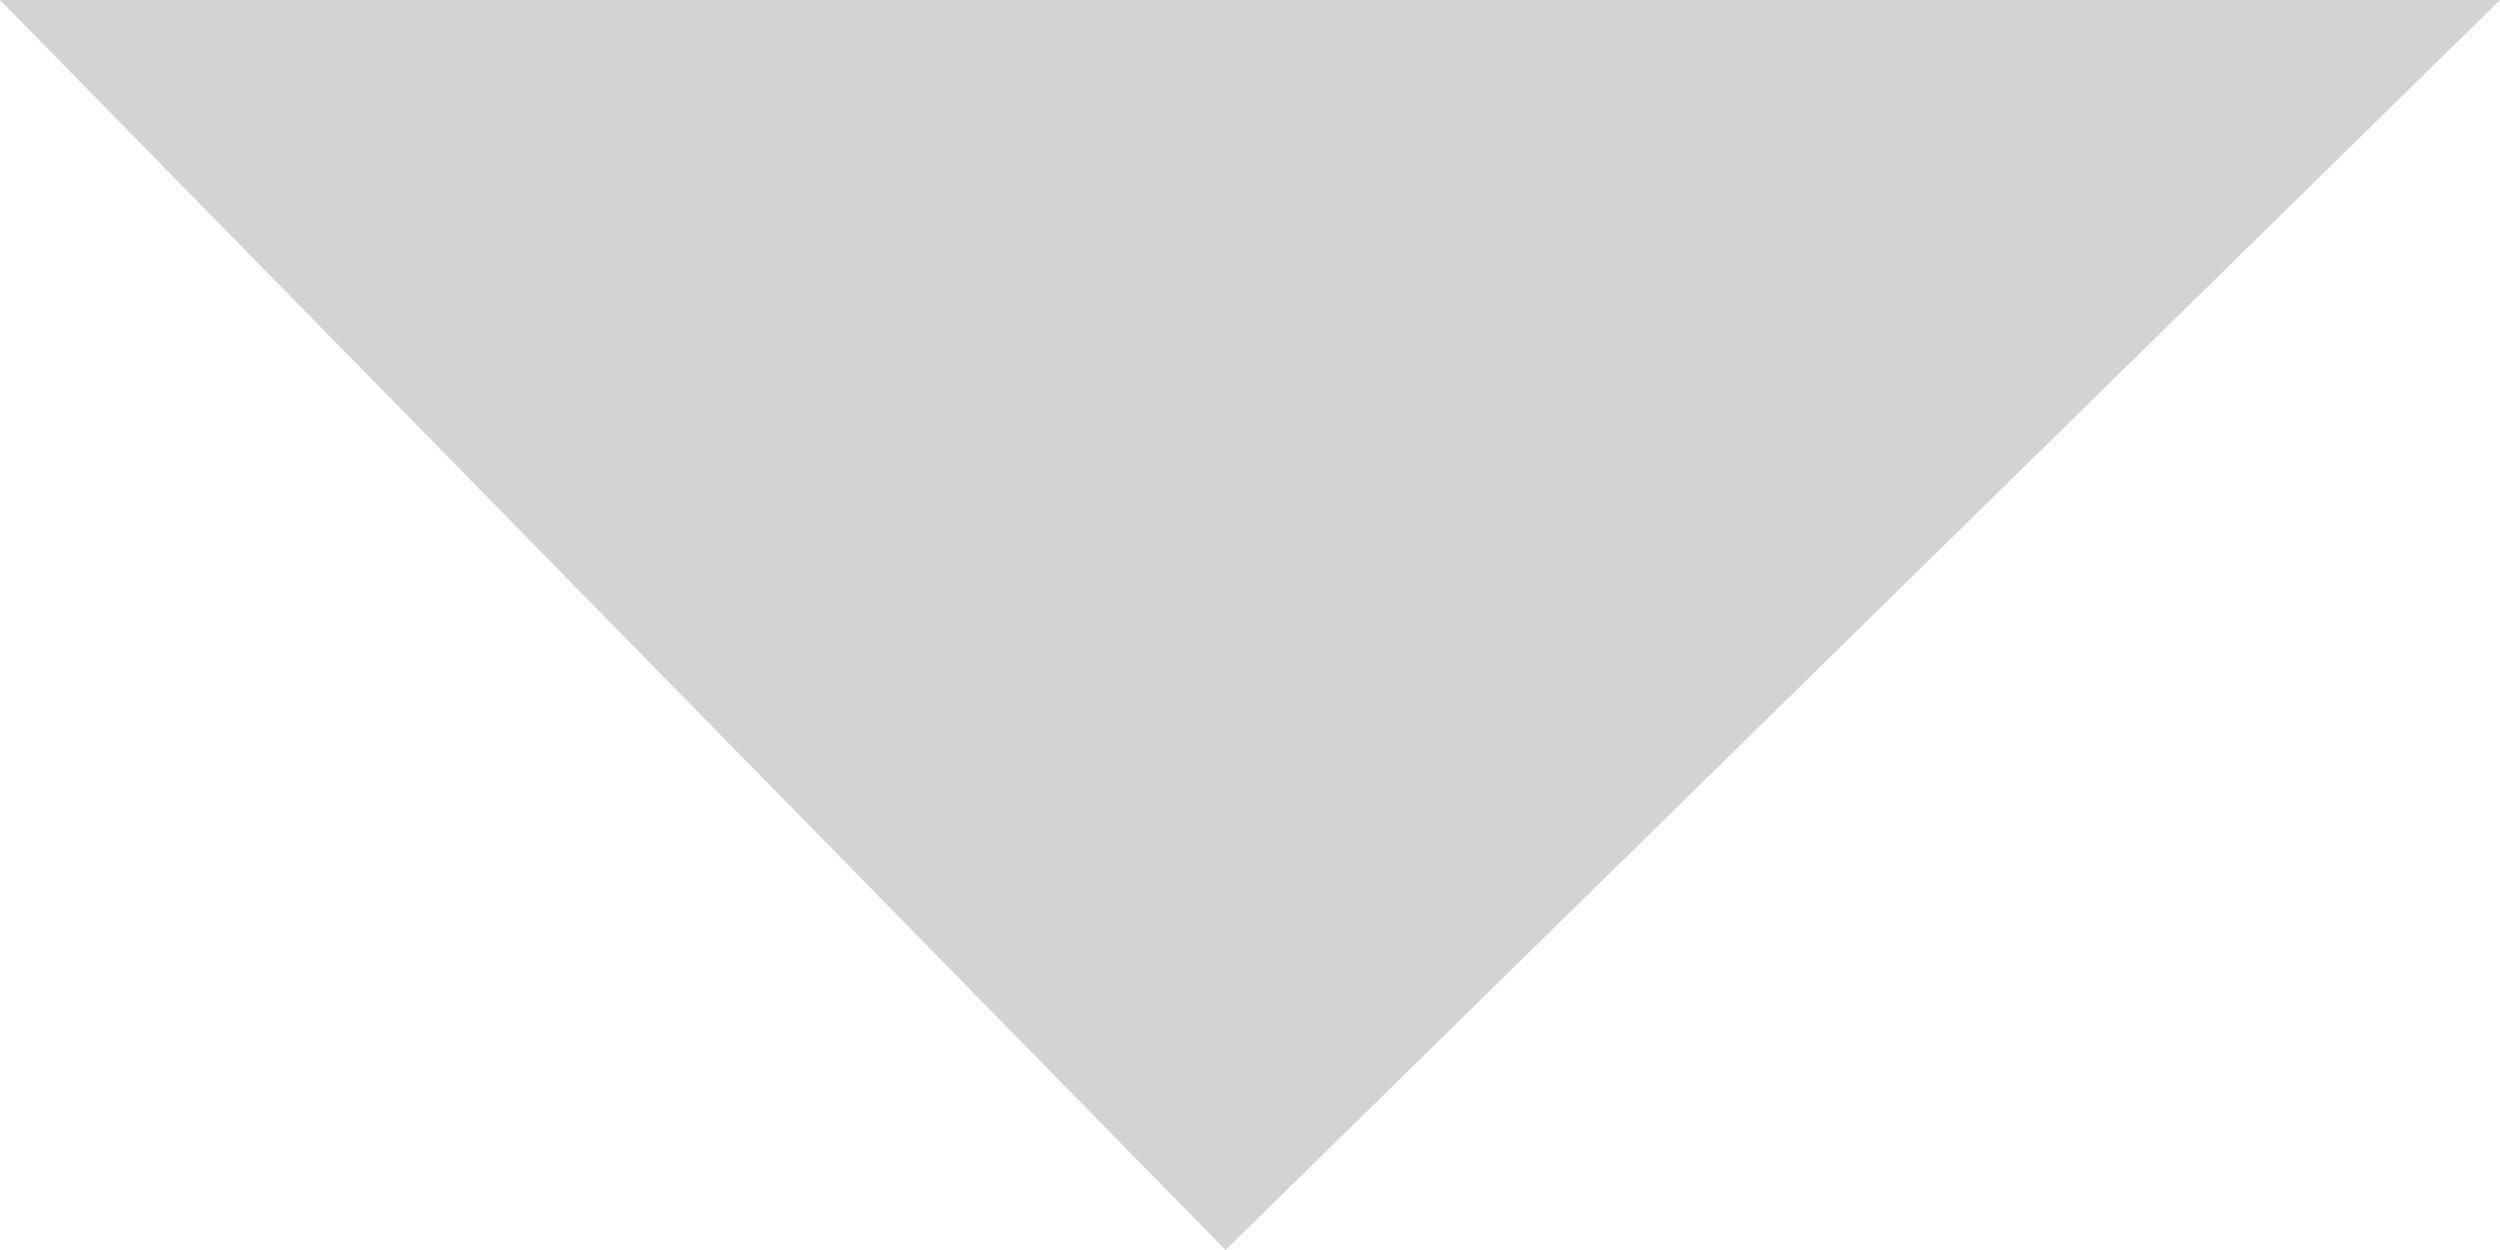
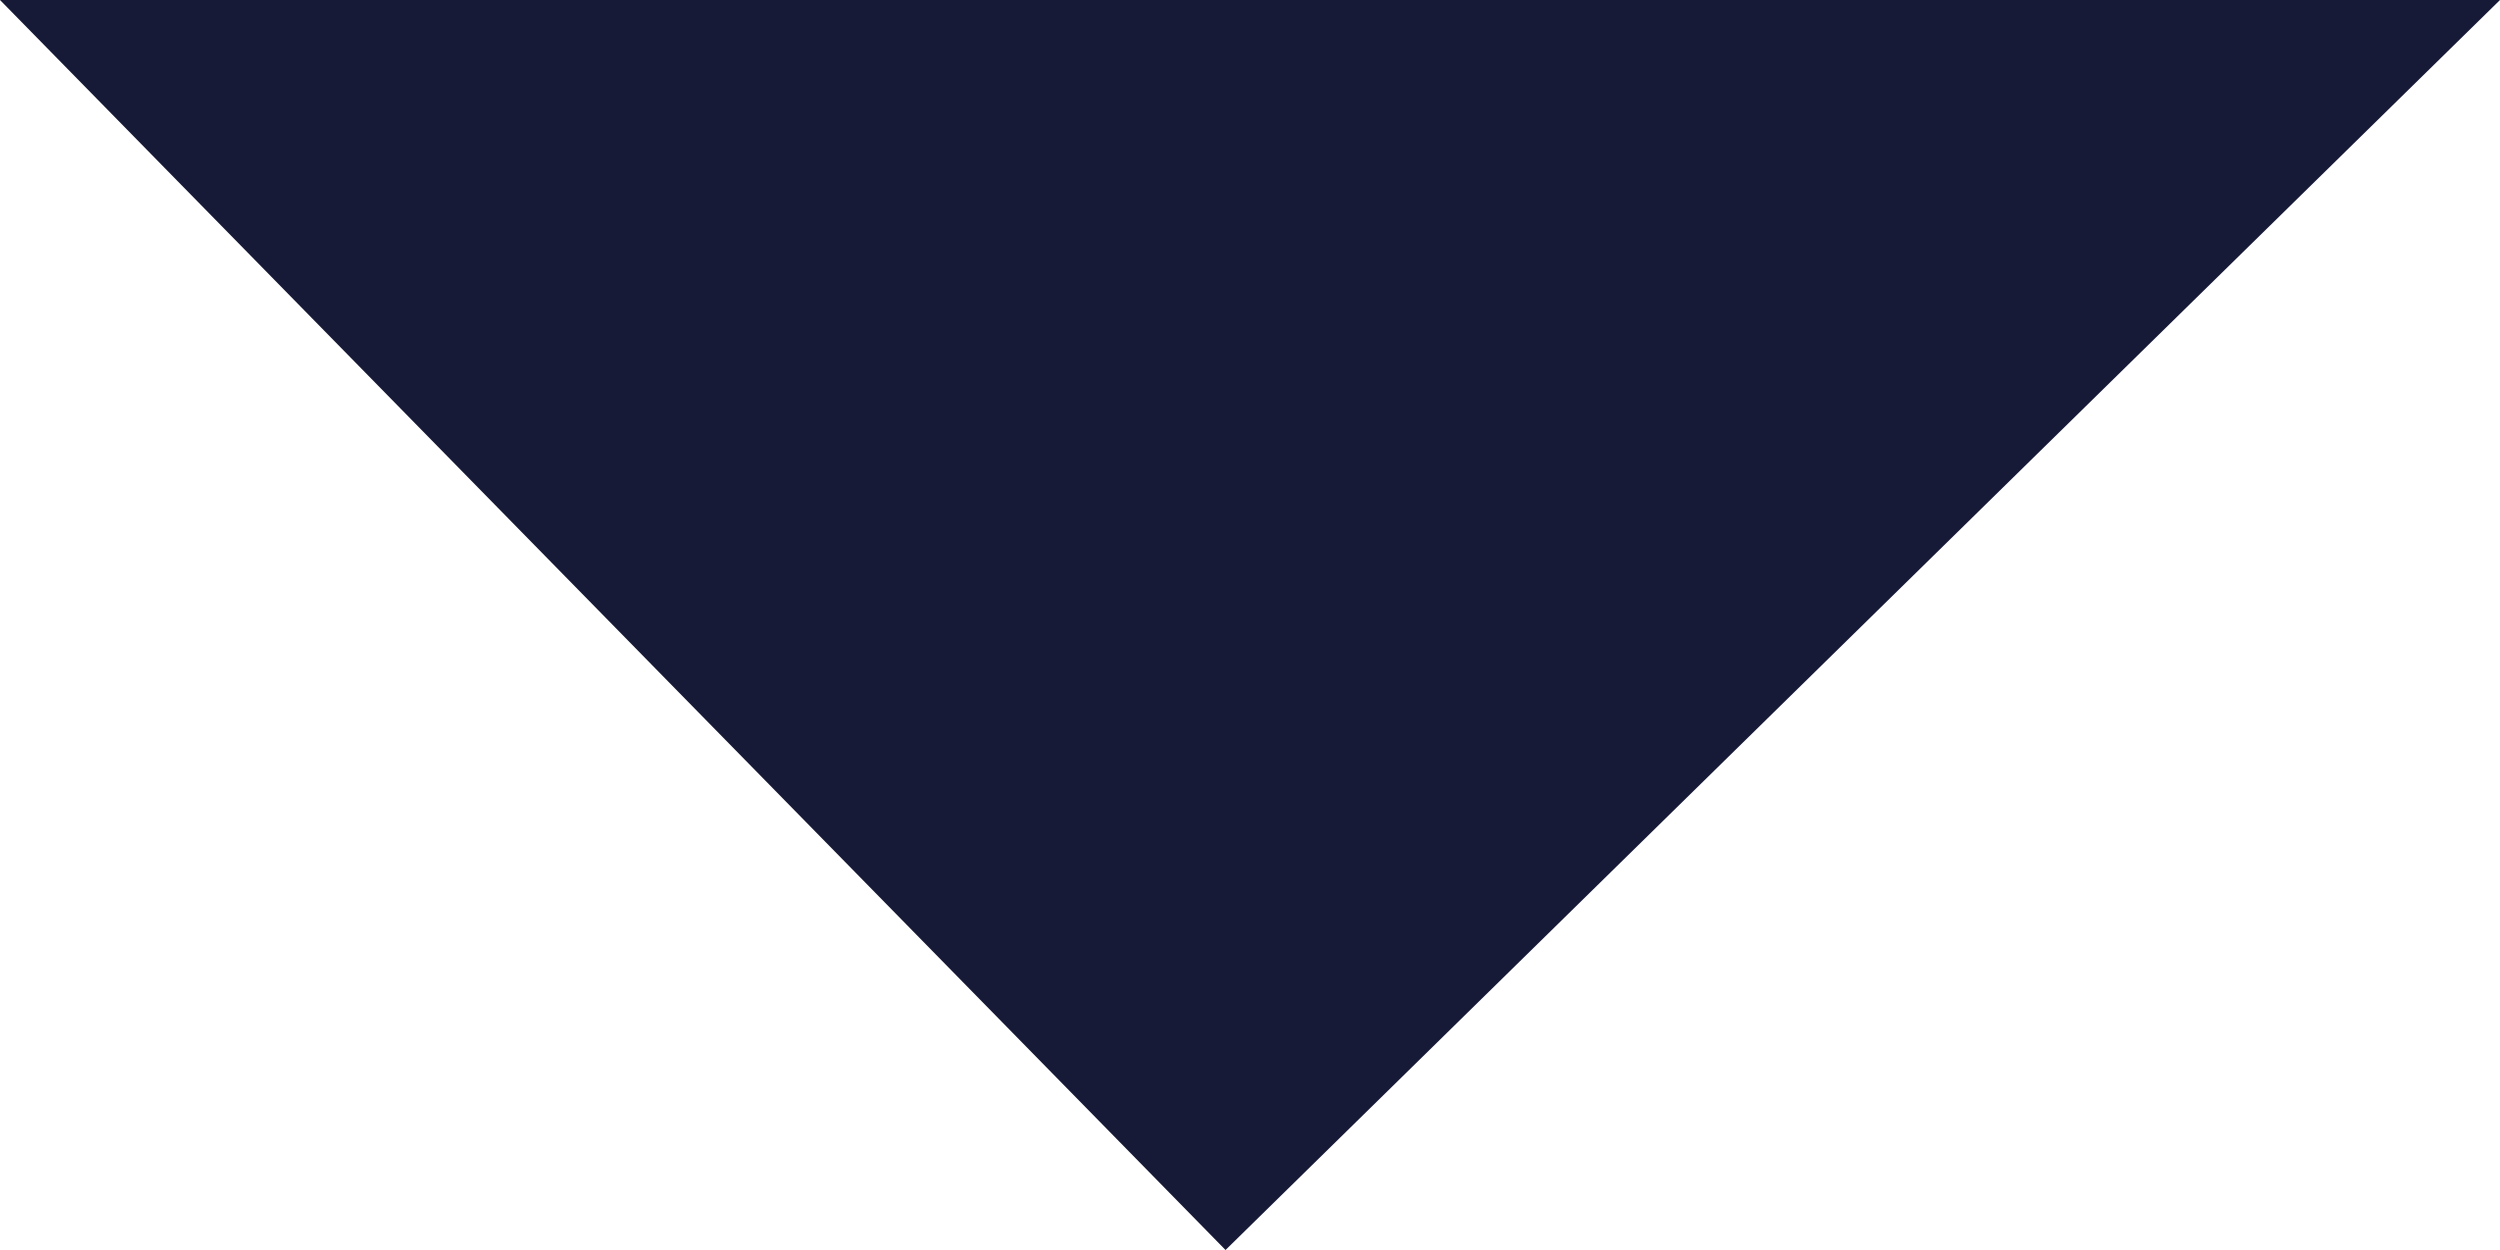
<svg xmlns="http://www.w3.org/2000/svg" width="14px" height="7px" viewBox="0 0 14 7" version="1.1">
  <g id="Style-Guide" stroke="none" stroke-width="1" fill="none" fill-rule="evenodd">
-     <g id="Styleguide" transform="translate(-377, -5262)" fill="#D1D4D2">
+     <g id="Styleguide" transform="translate(-377, -5262)" fill="#161A37">
      <g id="Group-22" transform="translate(135, 5217)">
        <g id="Group-21" transform="translate(0, 40)">
          <g id="icon/chevron" transform="translate(241, 0)">
            <polygon id="Path-4" points="1 5 15 5 7.863 12" />
          </g>
        </g>
      </g>
    </g>
  </g>
</svg>
